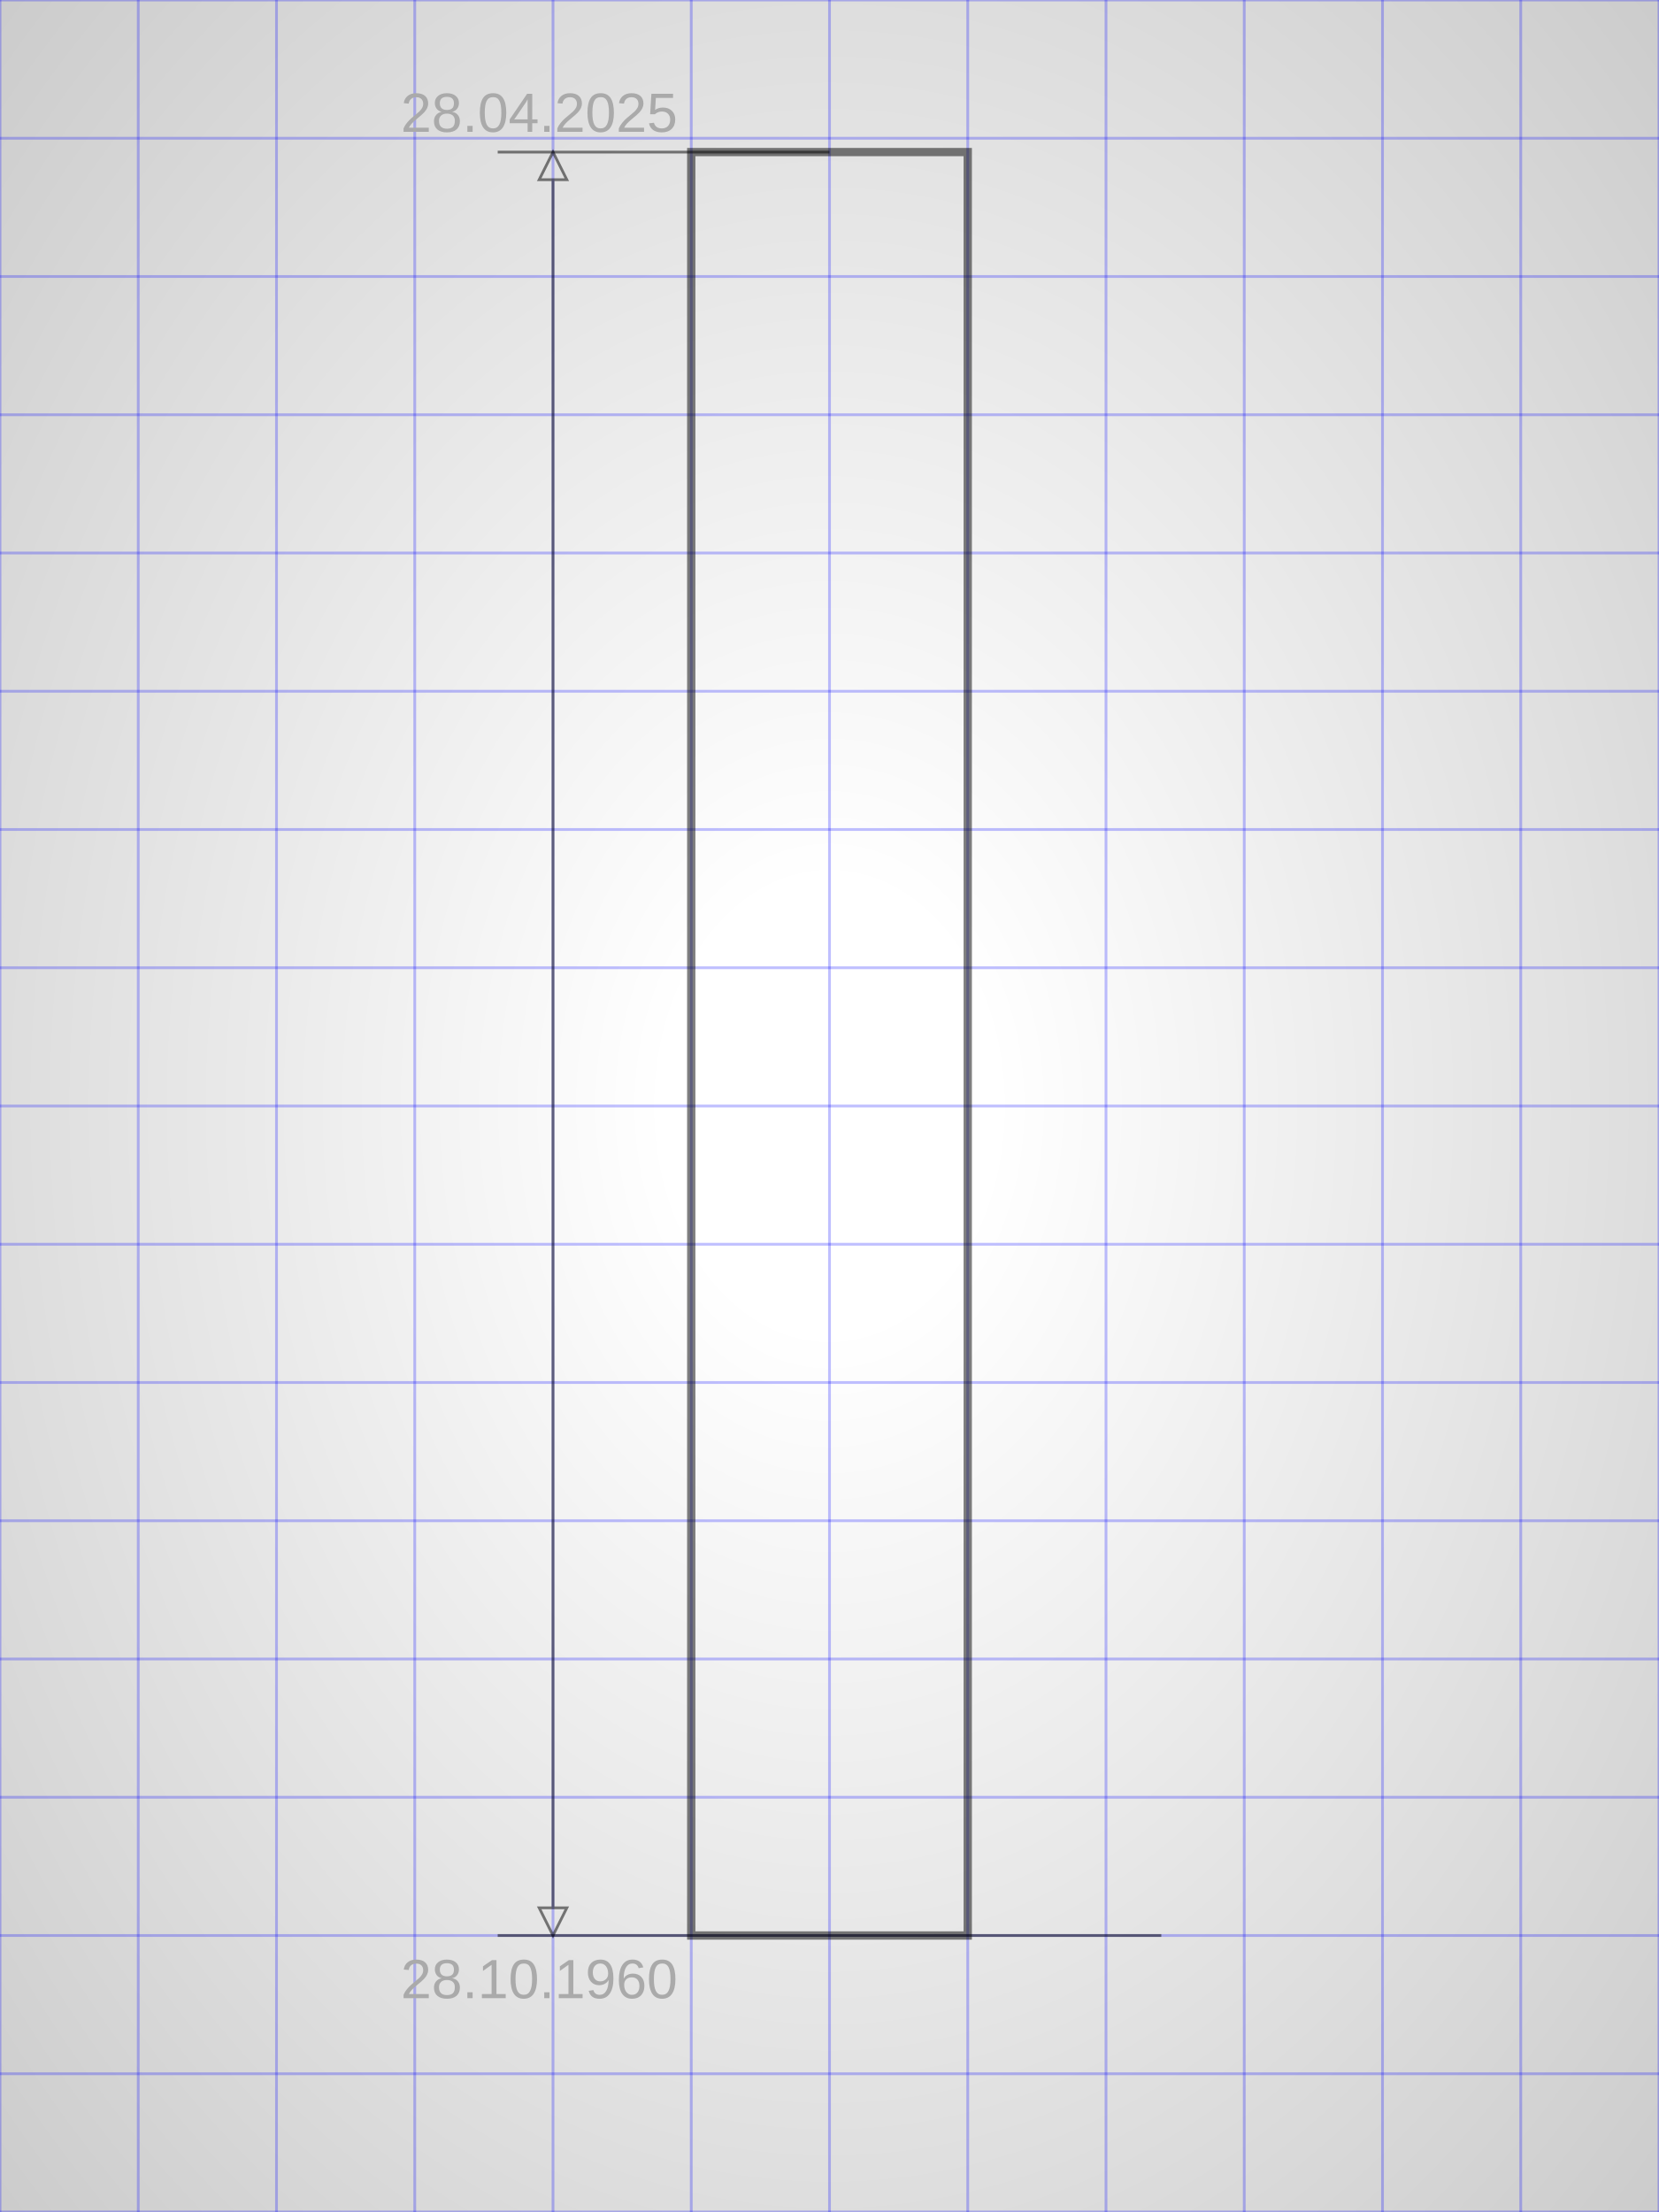
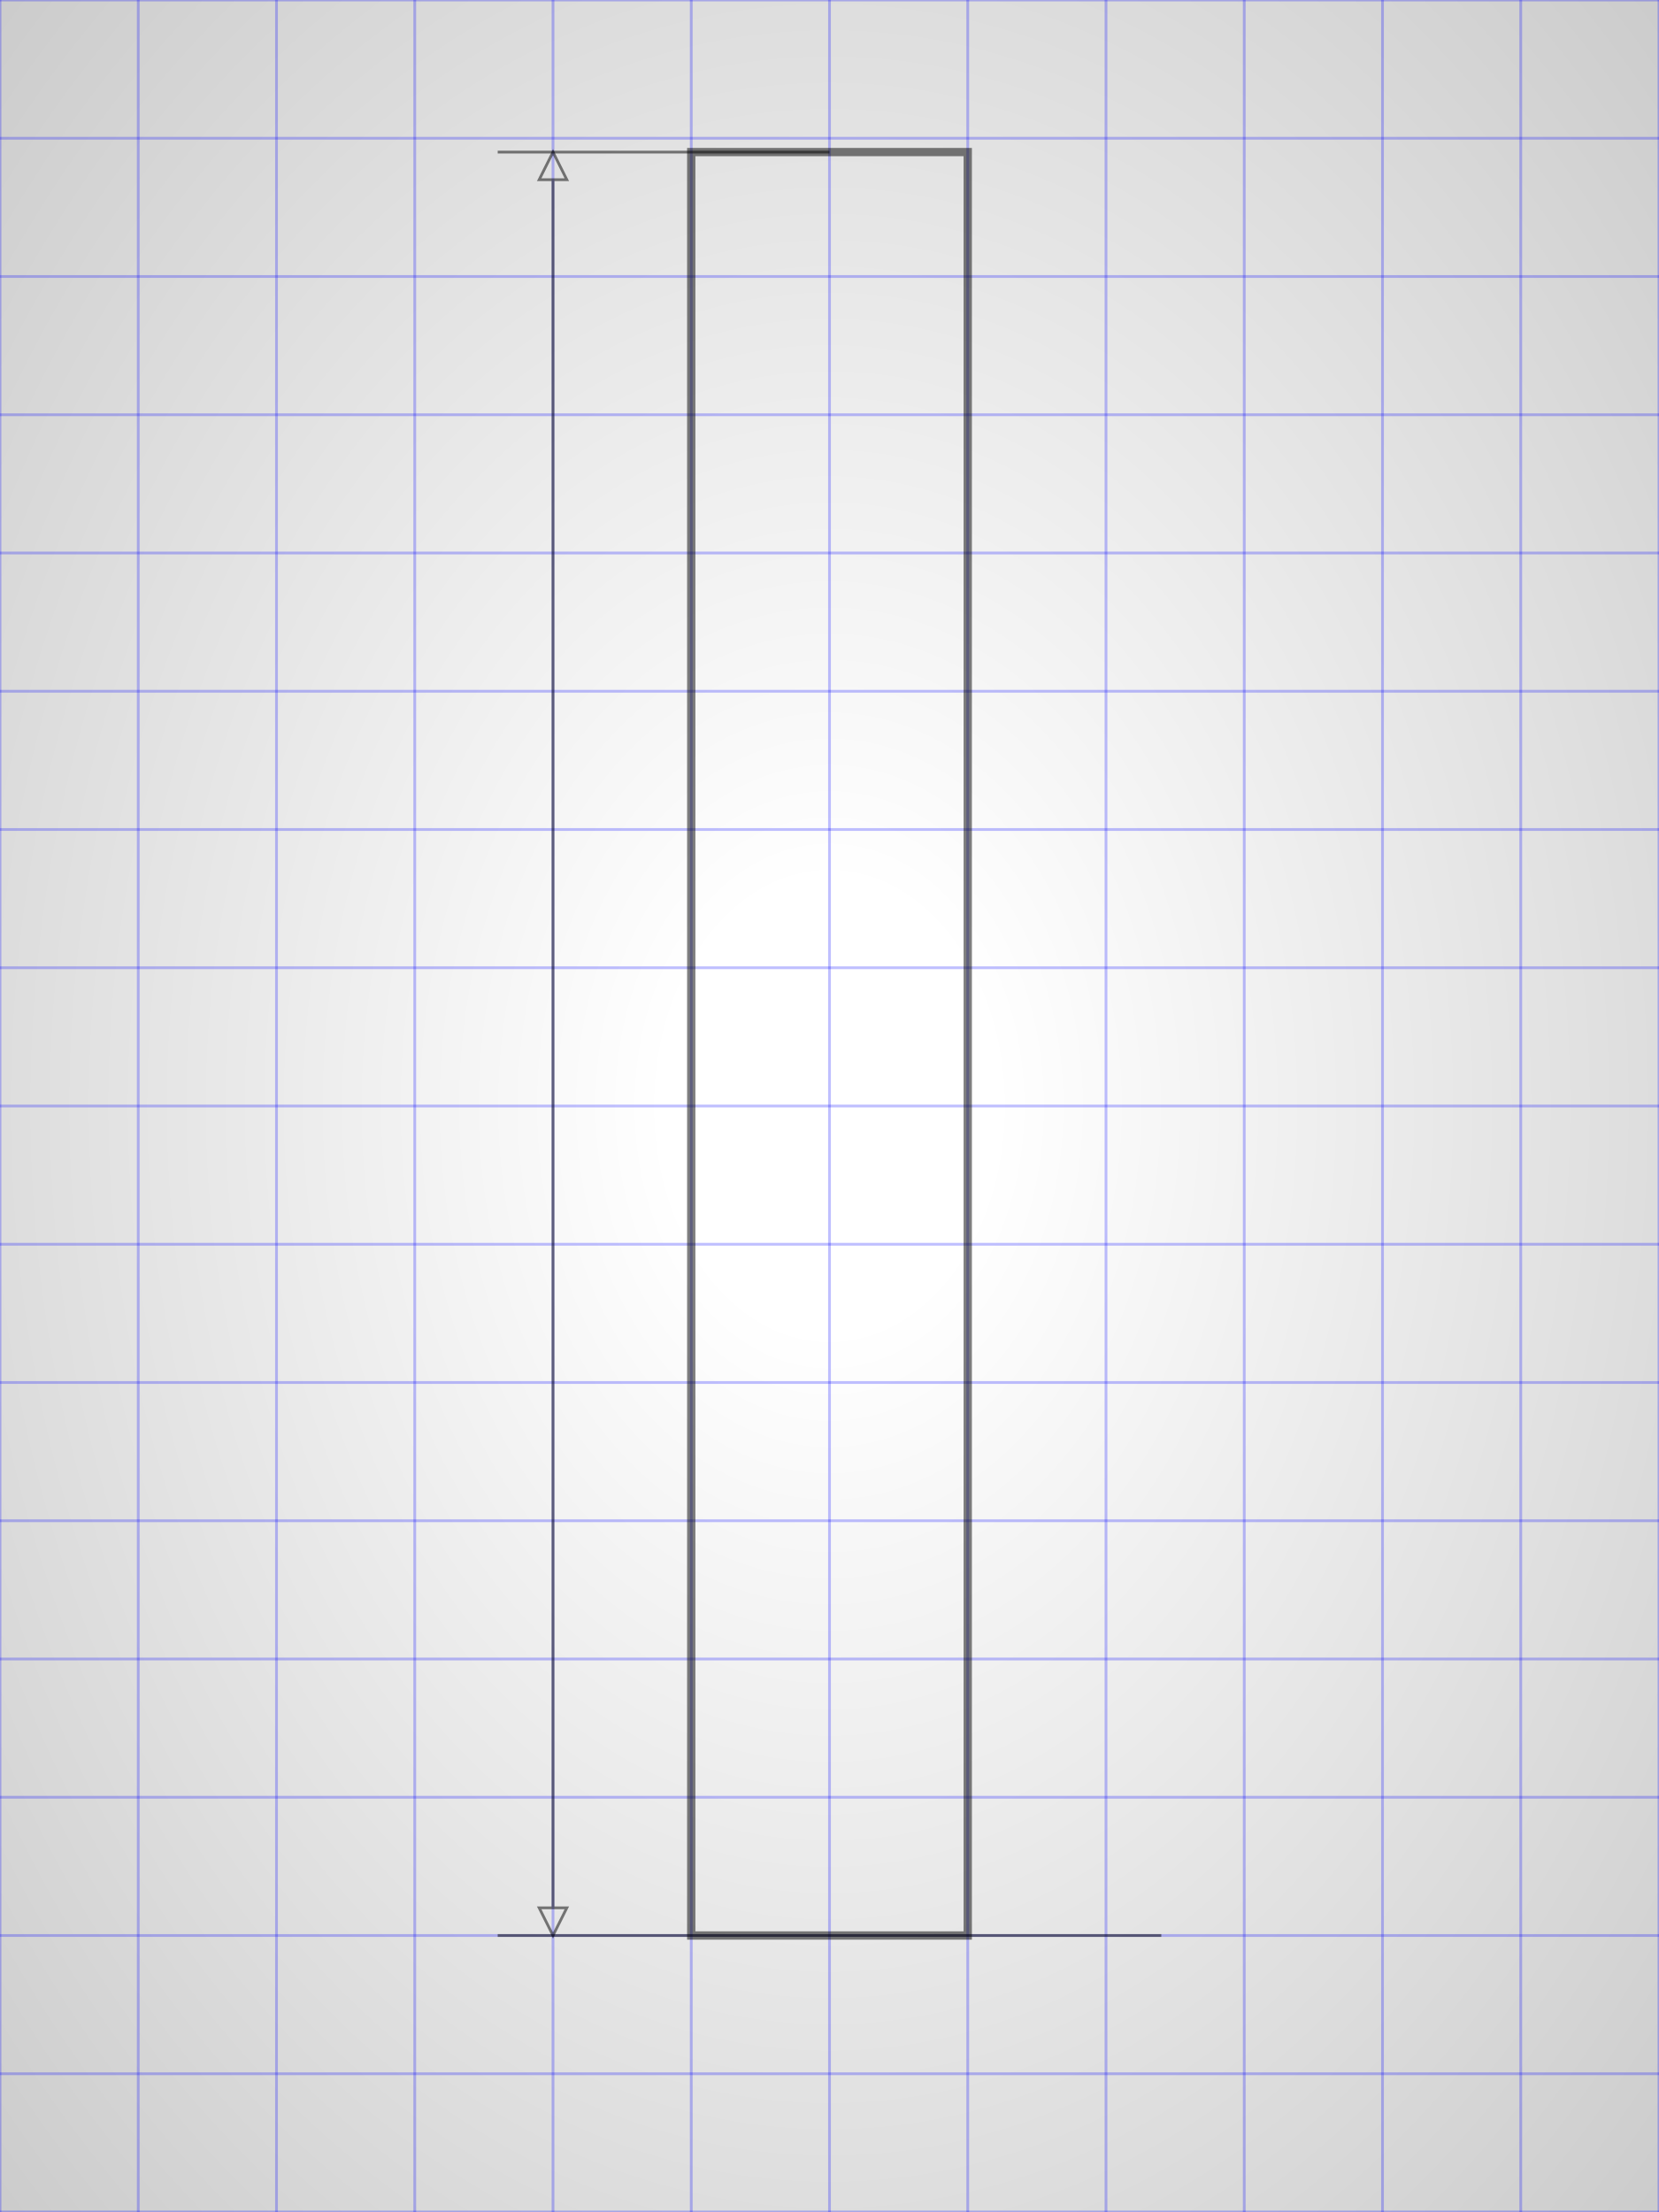
<svg xmlns="http://www.w3.org/2000/svg" width="600" height="800" viewBox="-300 -400 600 800" preserveAspectRatio="xMinYMin meet">
  <defs>
    <radialGradient id="grad" cx="50%" cy="50%" r="100%">
      <stop offset="10%" style="stop-color:#fff; stop-opacity:1" />
      <stop offset="50%" style="stop-color:#ddd; stop-opacity:1" />
      <stop offset="90%" style="stop-color:#bbb; stop-opacity:1" />
    </radialGradient>
  </defs>
  <rect x="-300" y="-400" width="600" height="800" fill="url(#grad)" stroke-width="0" stroke="#000" />
  <path d="  M-300,-400 L300,-400   M-300,-350 L300,-350   M-300,-300 L300,-300   M-300,-250 L300,-250   M-300,-200 L300,-200   M-300,-150 L300,-150   M-300,-100 L300,-100   M-300,-50 L300,-50   M-300,0 L300,0  M-300,50 L300,50   M-300,100 L300,100   M-300,150 L300,150   M-300,200 L300,200   M-300,250 L300,250   M-300,300 L300,300  M-300,350 L300,350  M-300,400 L300,400" style="stroke:#00f;stroke-width:1;opacity:0.25;" />
  <path d="M-300,-400 L-300,400   M-250,-400 L-250,400   M-200,-400 L-200,400   M-150,-400 L-150,400   M-100,-400 L-100,400   M-50,-400 L-50,400   M0,-400 L0,400   M50,-400 L50,400   M100,-400 L100,400   M150,-400 L150,400   M200,-400 L200,400  M250,-400 L250,400  M300,-400 L300,400" style="stroke:#00f;stroke-width:1;opacity:0.25;" />
  <path d="M-300,-50 L345,-50 L345,50 L-300,50 L-300,-50Z" transform="rotate(270)" style="stroke:#000;stroke-width:3;fill:none;opacity:0.5;" />
  <rect id="bar" x="-300" y="-50" width="0" height="100" transform="rotate(270)" style="stroke:#000;stroke-width:3;fill:#0f0;opacity:0.5;" />
  <g id="dates-group">
    <svg x="-180" y="305" width="150px" height="24px">
-       <text font-family="Arial, Helvetica, sans-serif" font-size="20px" fill="#aaa" x="50%" y="50%" dominant-baseline="middle" text-anchor="middle">28.10.1960</text>
+       <text font-family="Arial, Helvetica, sans-serif" font-size="20px" fill="#aaa" x="50%" y="50%" dominant-baseline="middle" text-anchor="middle" id="date-of-birth" />
    </svg>
    <svg x="-180" y="-370" width="150px" height="24px">
-       <text font-family="Arial, Helvetica, sans-serif" font-size="20px" fill="#aaa" x="50%" y="50%" dominant-baseline="middle" text-anchor="middle">28.04.2025</text>
+       <text font-family="Arial, Helvetica, sans-serif" font-size="20px" fill="#aaa" x="50%" y="50%" dominant-baseline="middle" text-anchor="middle" id="date-of-retirement" />
    </svg>
  </g>
  <g transform="rotate(270)">
    <svg x="-75" y="-130" width="150px" height="28px">
      <text id="all-days" font-family="Arial, Helvetica, sans-serif" font-size="24px" fill="#aaa" x="50%" y="50%" dominant-baseline="middle" text-anchor="middle" />
    </svg>
    <path d="M-290,-100 L-290,-95 L-300,-100 L-290,-105 L-290,-100 L335,-100 L335,-105 L345,-100 L335,-95 L335,-100" style="stroke:#000;stroke-width:1;fill:none;opacity:0.5;" />
    <path d="M-300,-120 L-300,120" style="stroke:#000;stroke-width:1;fill:none;opacity:0.5;" />
    <path d="M345,-120 L345,0" style="stroke:#000;stroke-width:1;fill:none;opacity:0.5;" />
  </g>
  <svg x="-70" y="-280" width="140px" height="30px">
    <text id="percentage-value" font-family="Arial, Helvetica, sans-serif" font-size="26px" fill="#484" x="50%" y="50%" dominant-baseline="middle" text-anchor="middle" />
  </svg>
  <g id="now-days-group" transform="rotate(270)">
    <svg x="-75" y="70" width="150px" height="28px">
      <text id="now-days" font-family="Arial, Helvetica, sans-serif" font-size="24px" fill="#aaa" x="50%" y="50%" dominant-baseline="middle" text-anchor="middle" />
    </svg>
  </g>
</svg>
